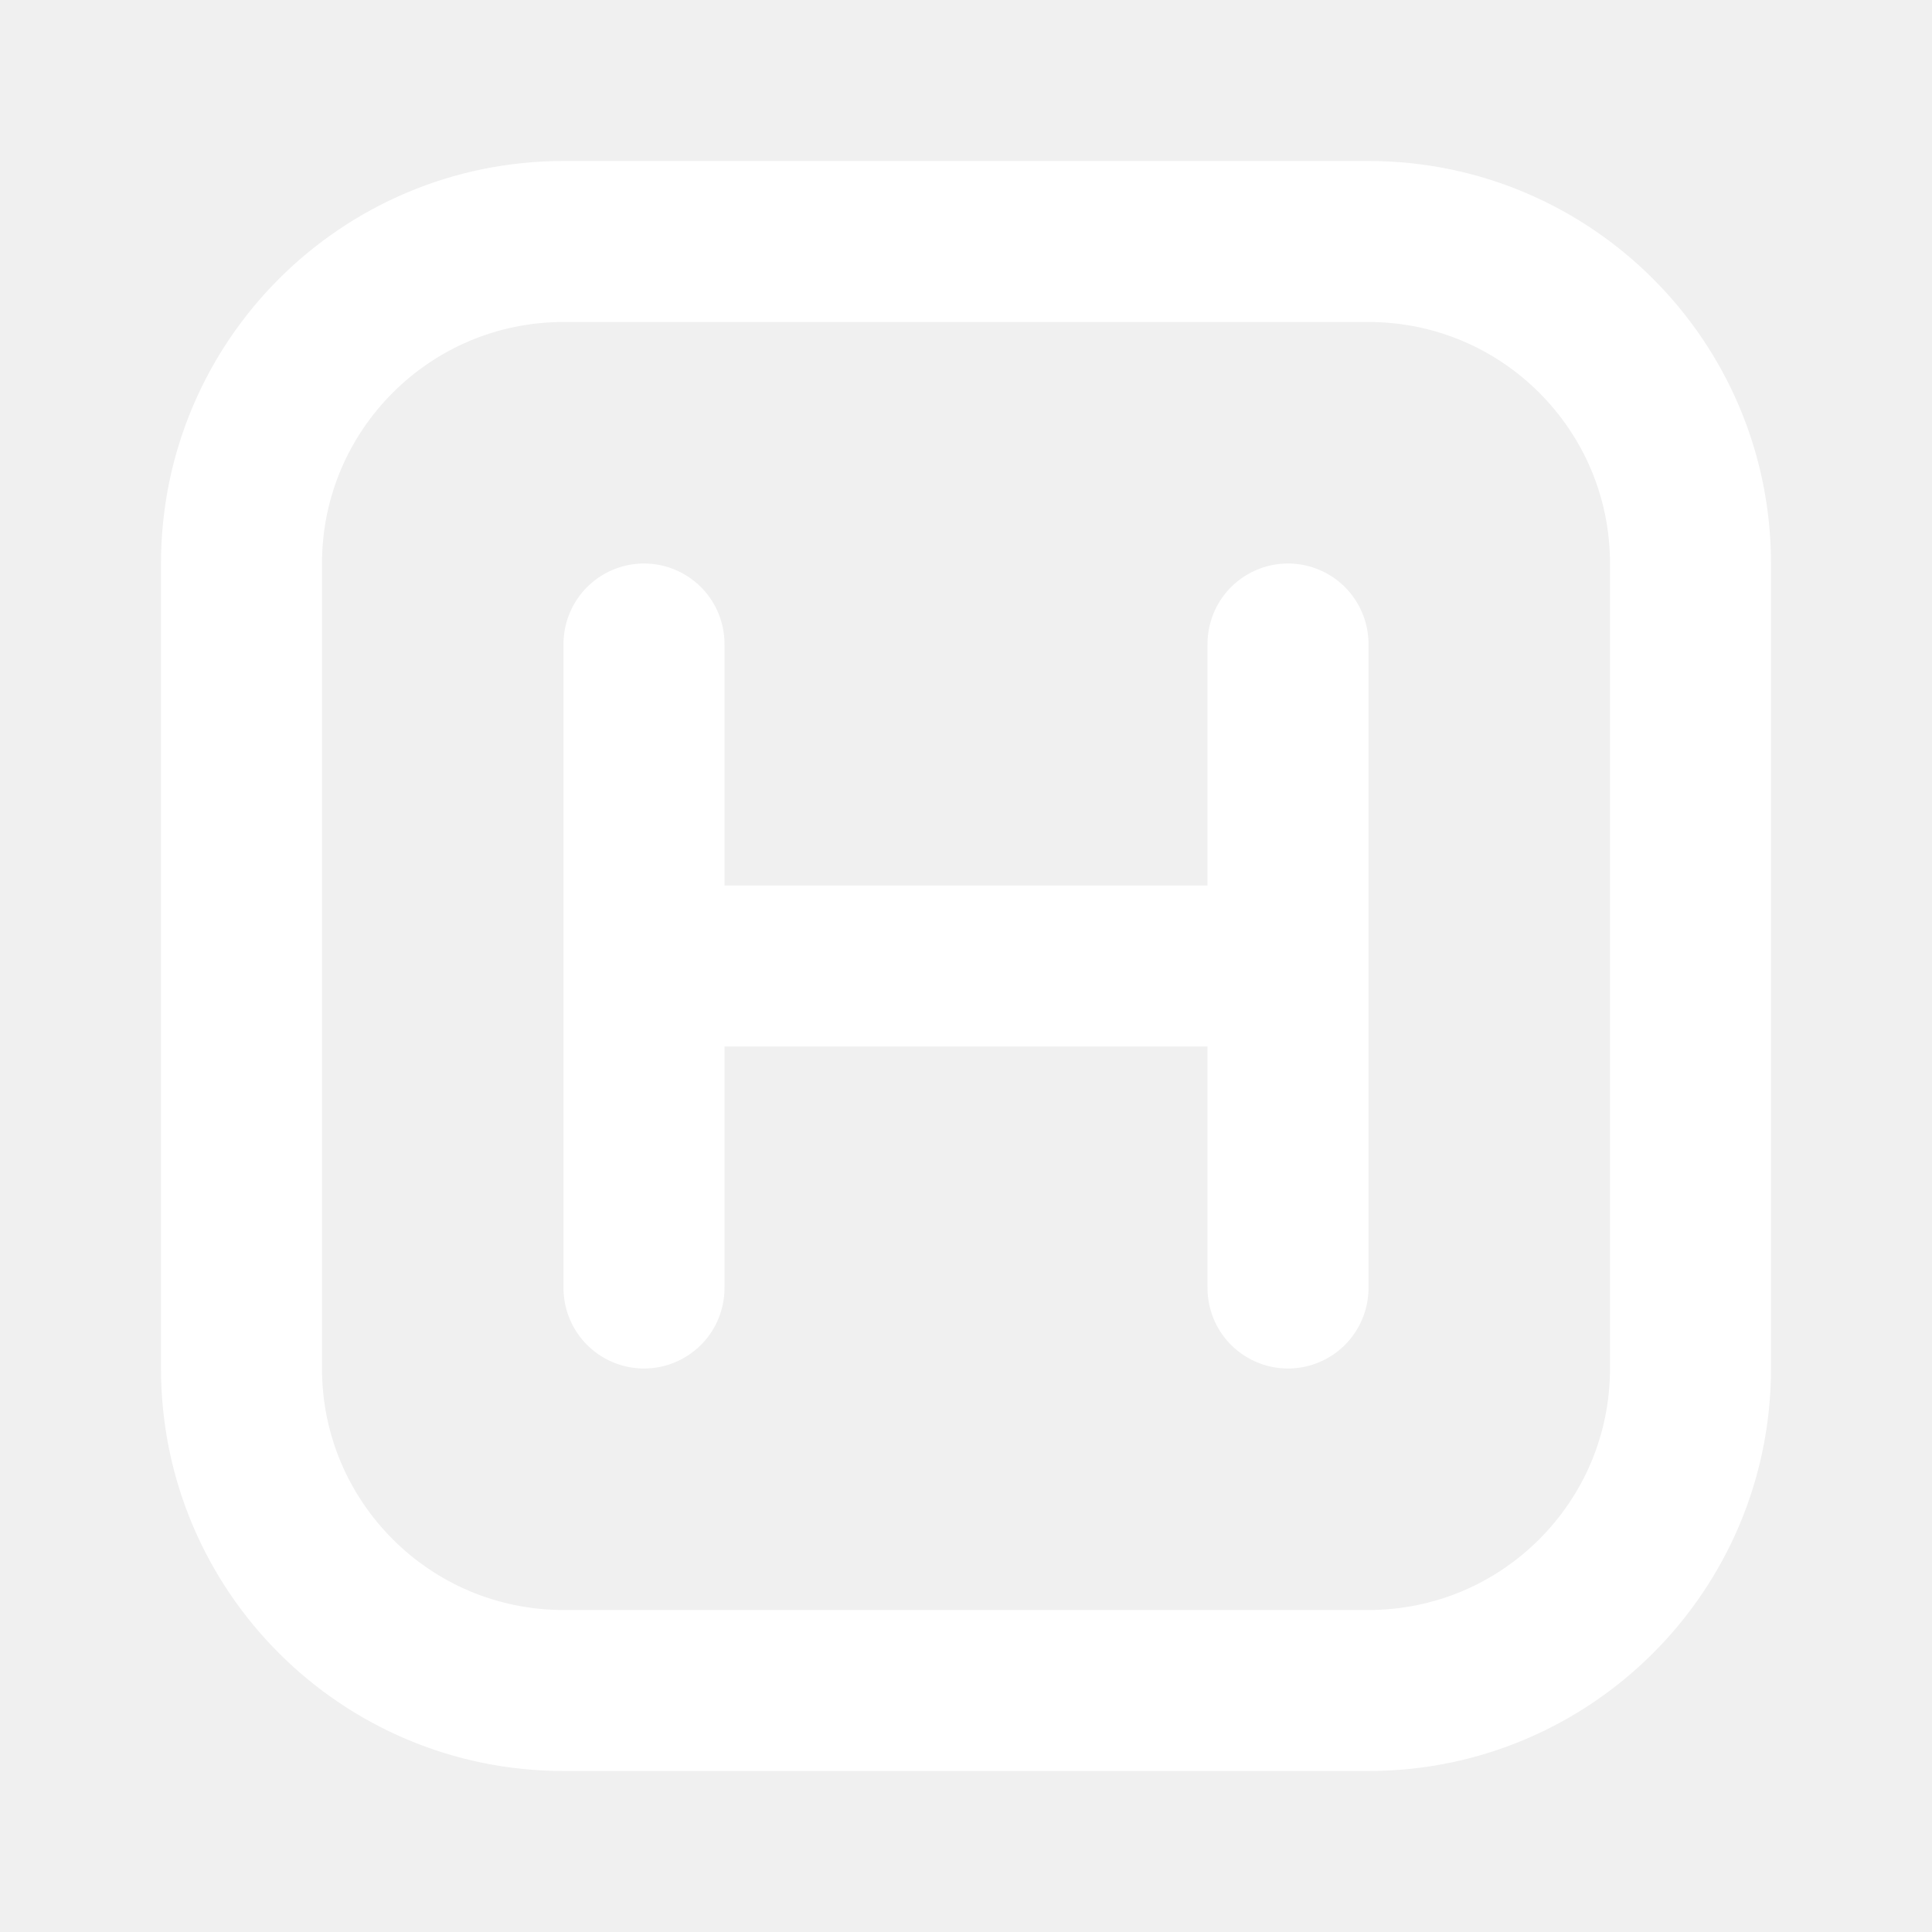
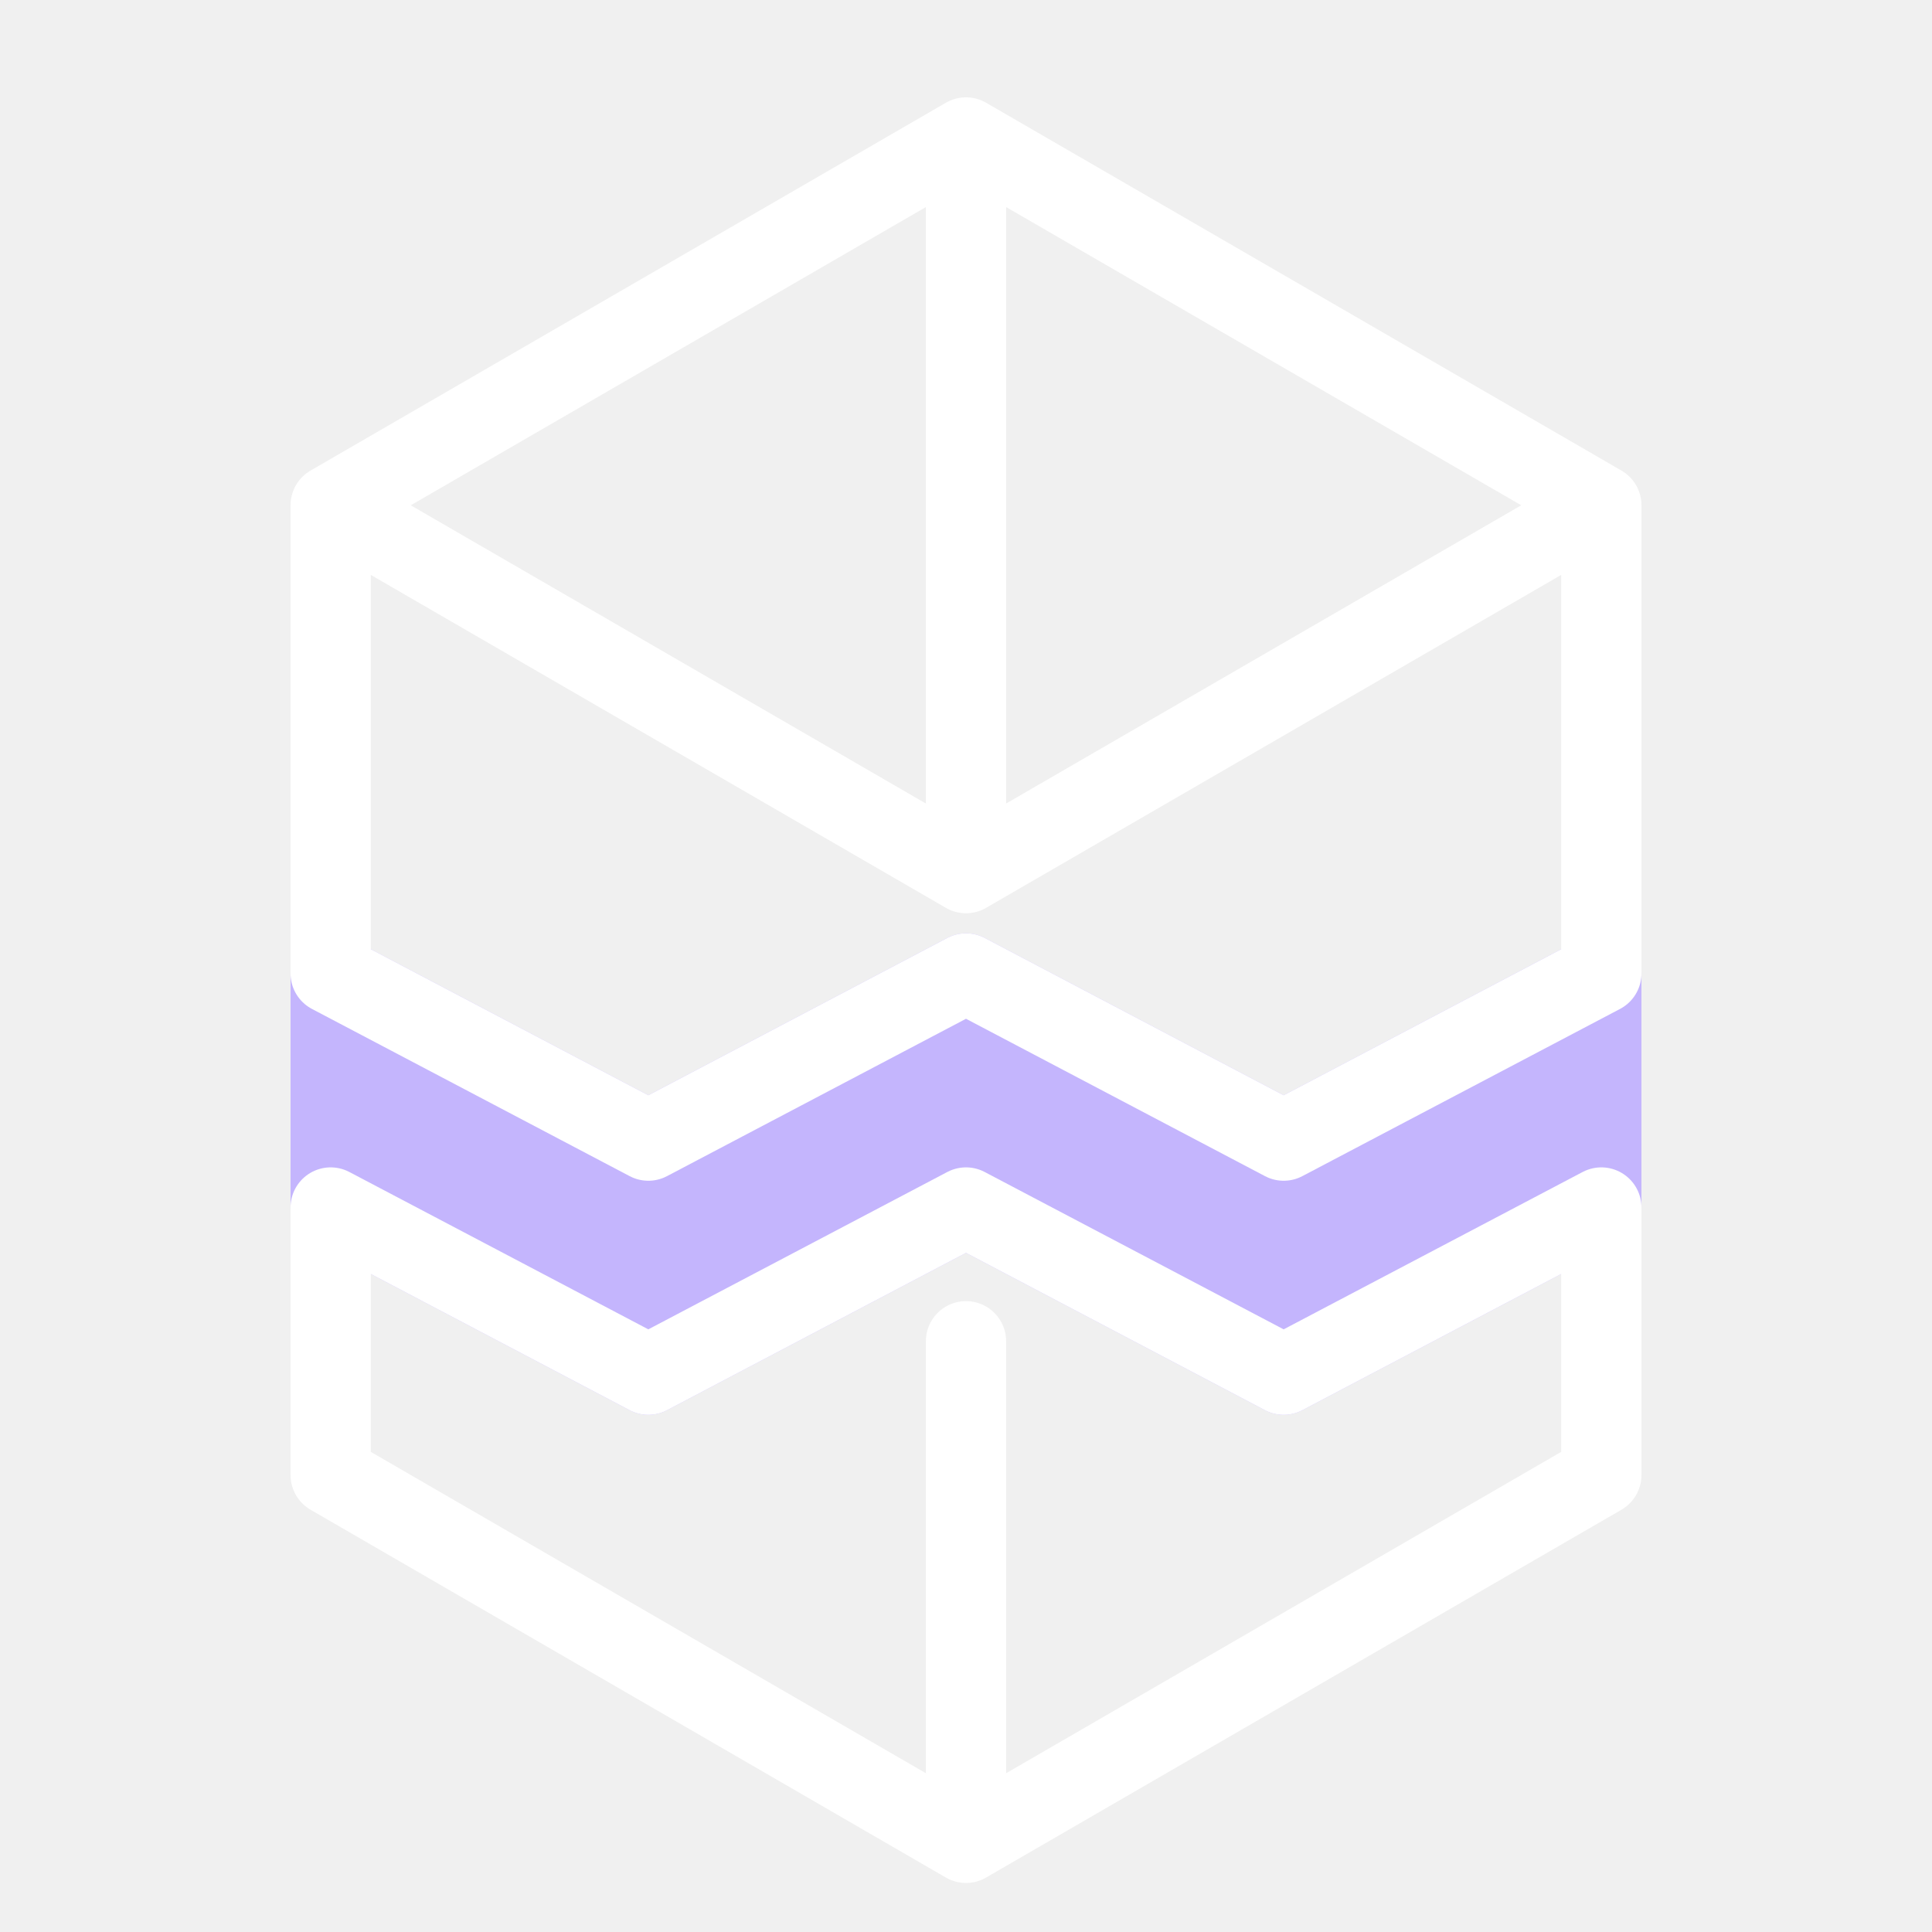
- <svg xmlns="http://www.w3.org/2000/svg" viewBox="0 0 24 24" fill="none" stroke="#FFFFFF" stroke-width="2" stroke-linecap="round" stroke-linejoin="round" role="img">
-   <rect x="3" y="3" width="18" height="18" rx="4" />
-   <path d="M8 8v8M16 8v8M8 12h8" />
+ <svg xmlns="http://www.w3.org/2000/svg" viewBox="6 4 52 52" fill="none" stroke-linecap="round" stroke-linejoin="round" role="img">
+   <g transform="translate(32 32) scale(.9) translate(-32 -31)" stroke-width="2.4">
+     <path d="M13 29l9.5 5L32 29l9.5 5L51 29v7l-9.5 5L32 36l-9.5 5L13 36Z" fill="#c4b5fd" stroke="#c4b5fd" />
+     <path d="M13 36l9.5 5L32 36l9.5 5L51 36v8L32 55 13 44ZM32 40v15" stroke="#fff" />
+     <path d="M13 29V15L32 4l19 11v14l-9.5 5L32 29l-9.5 5ZM13 15l19 11 19-11M32 4v22" stroke="#fff" />
+   </g>
</svg>
